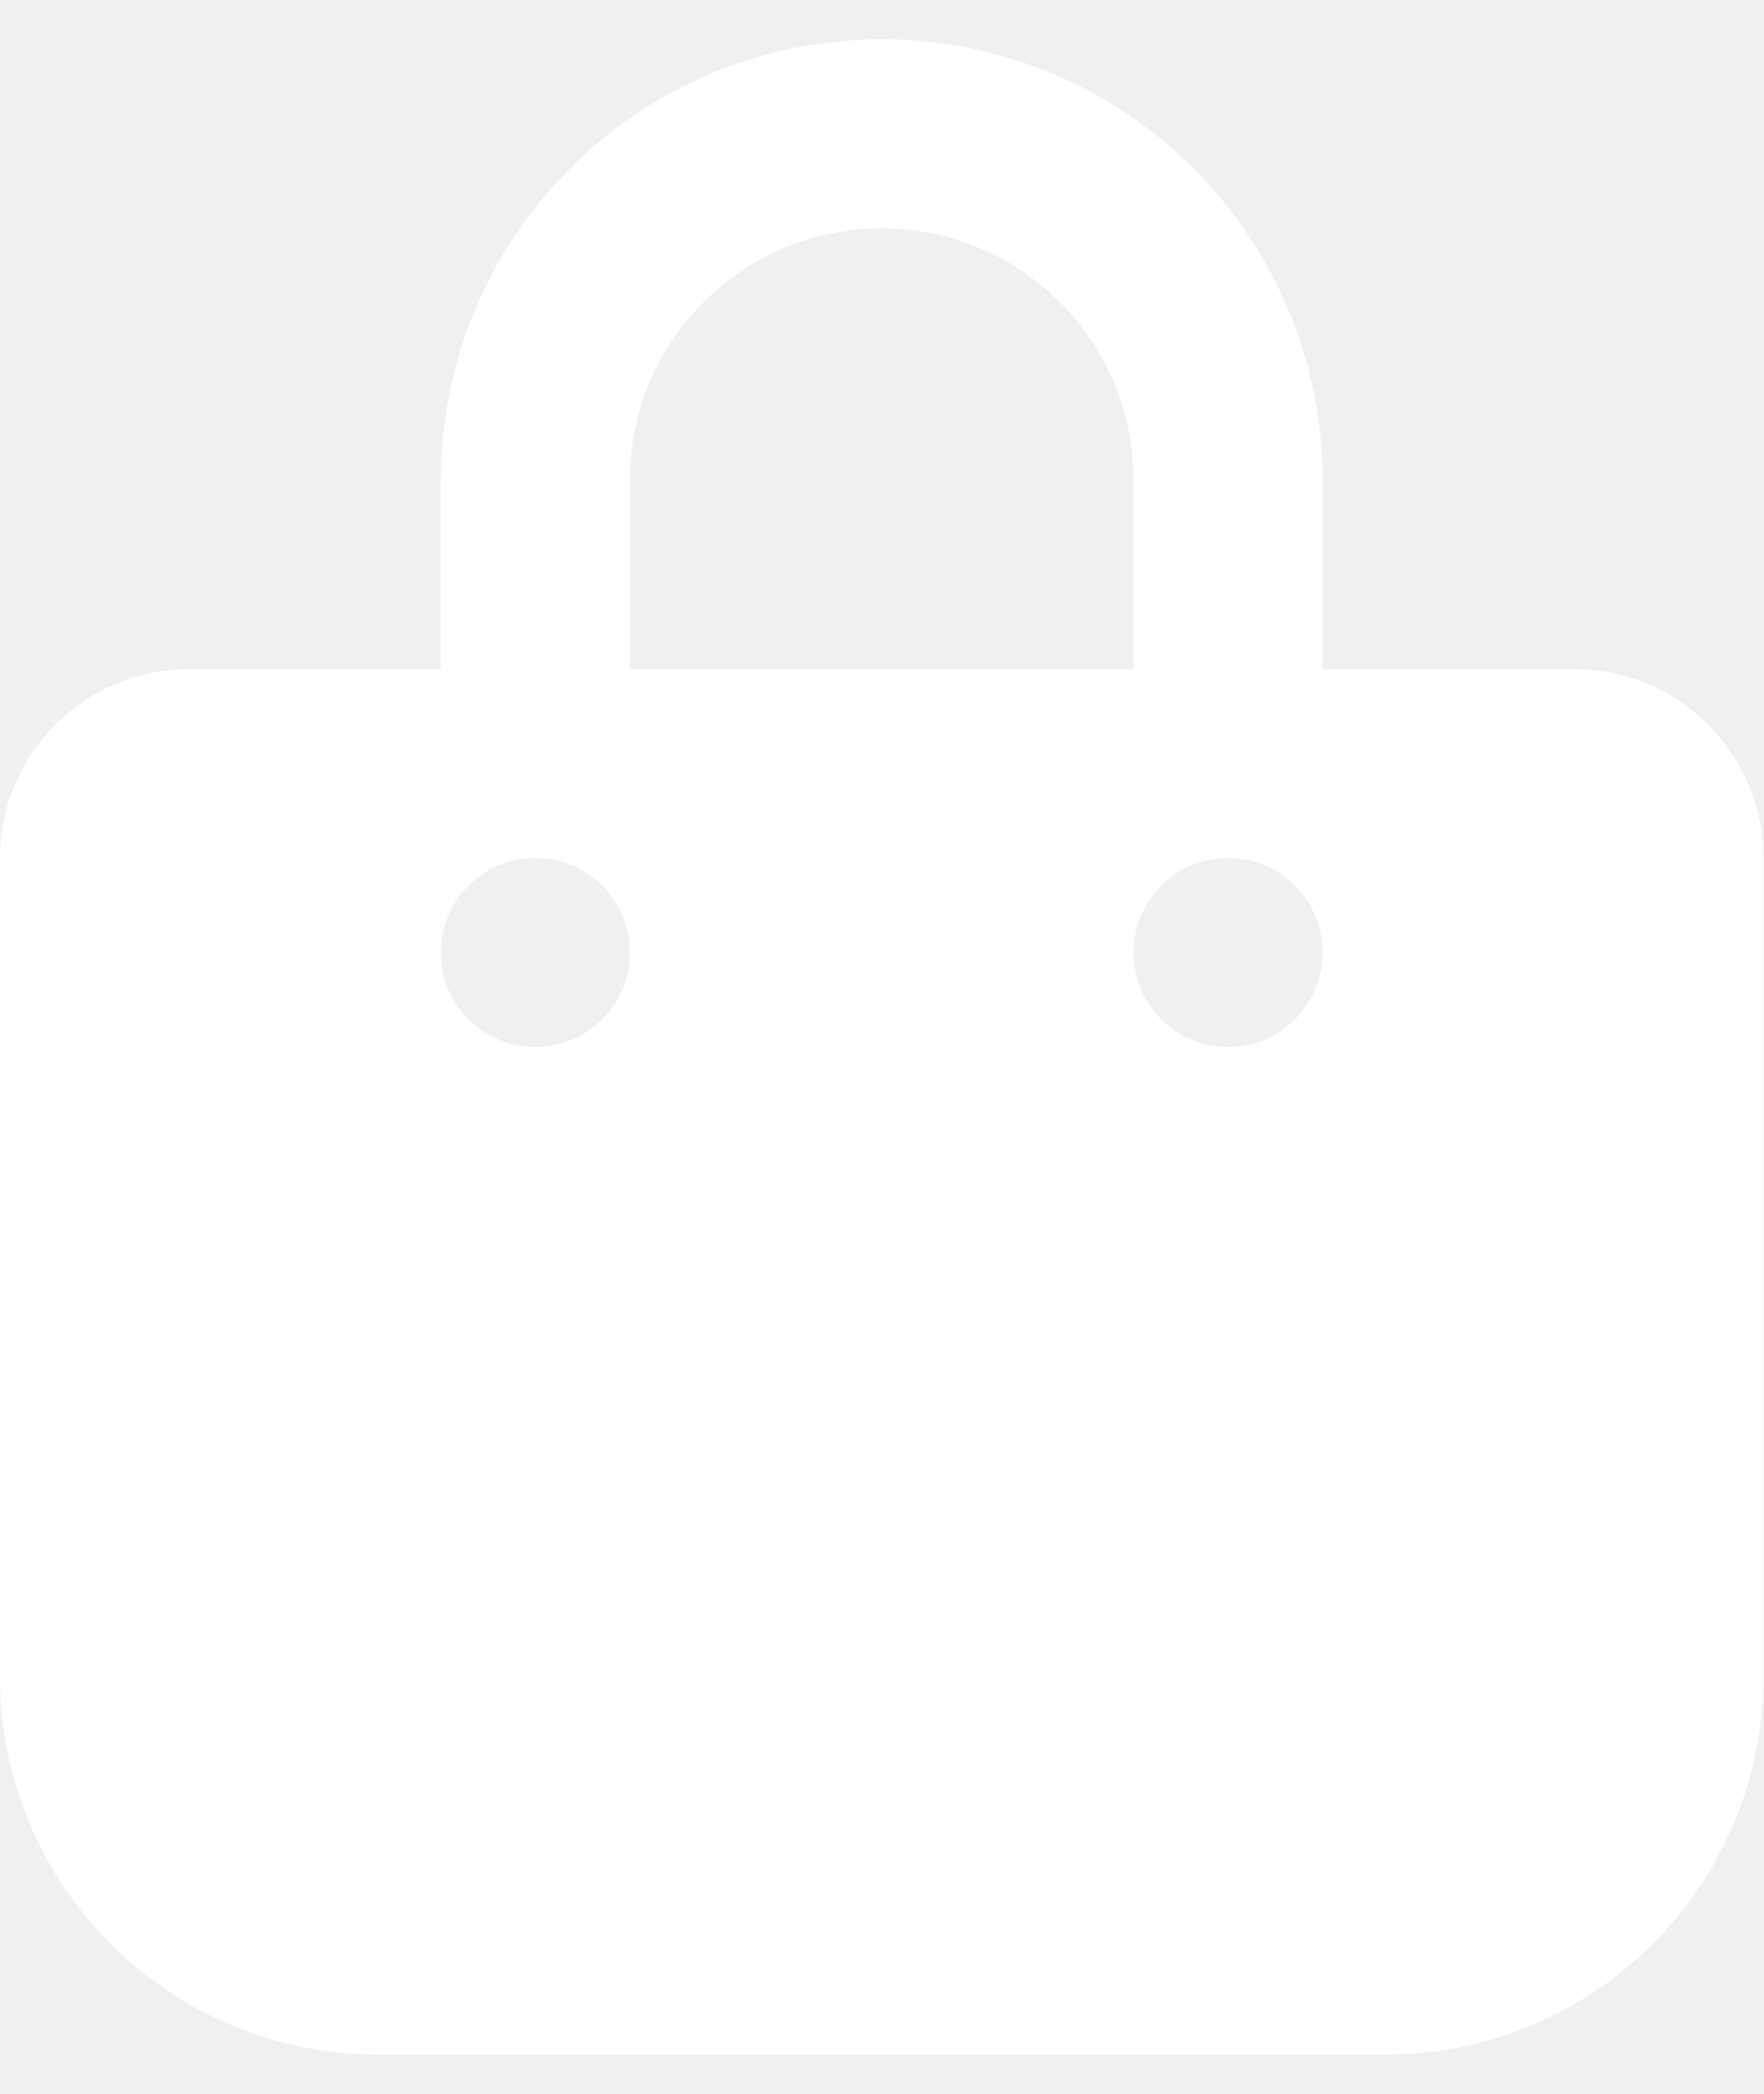
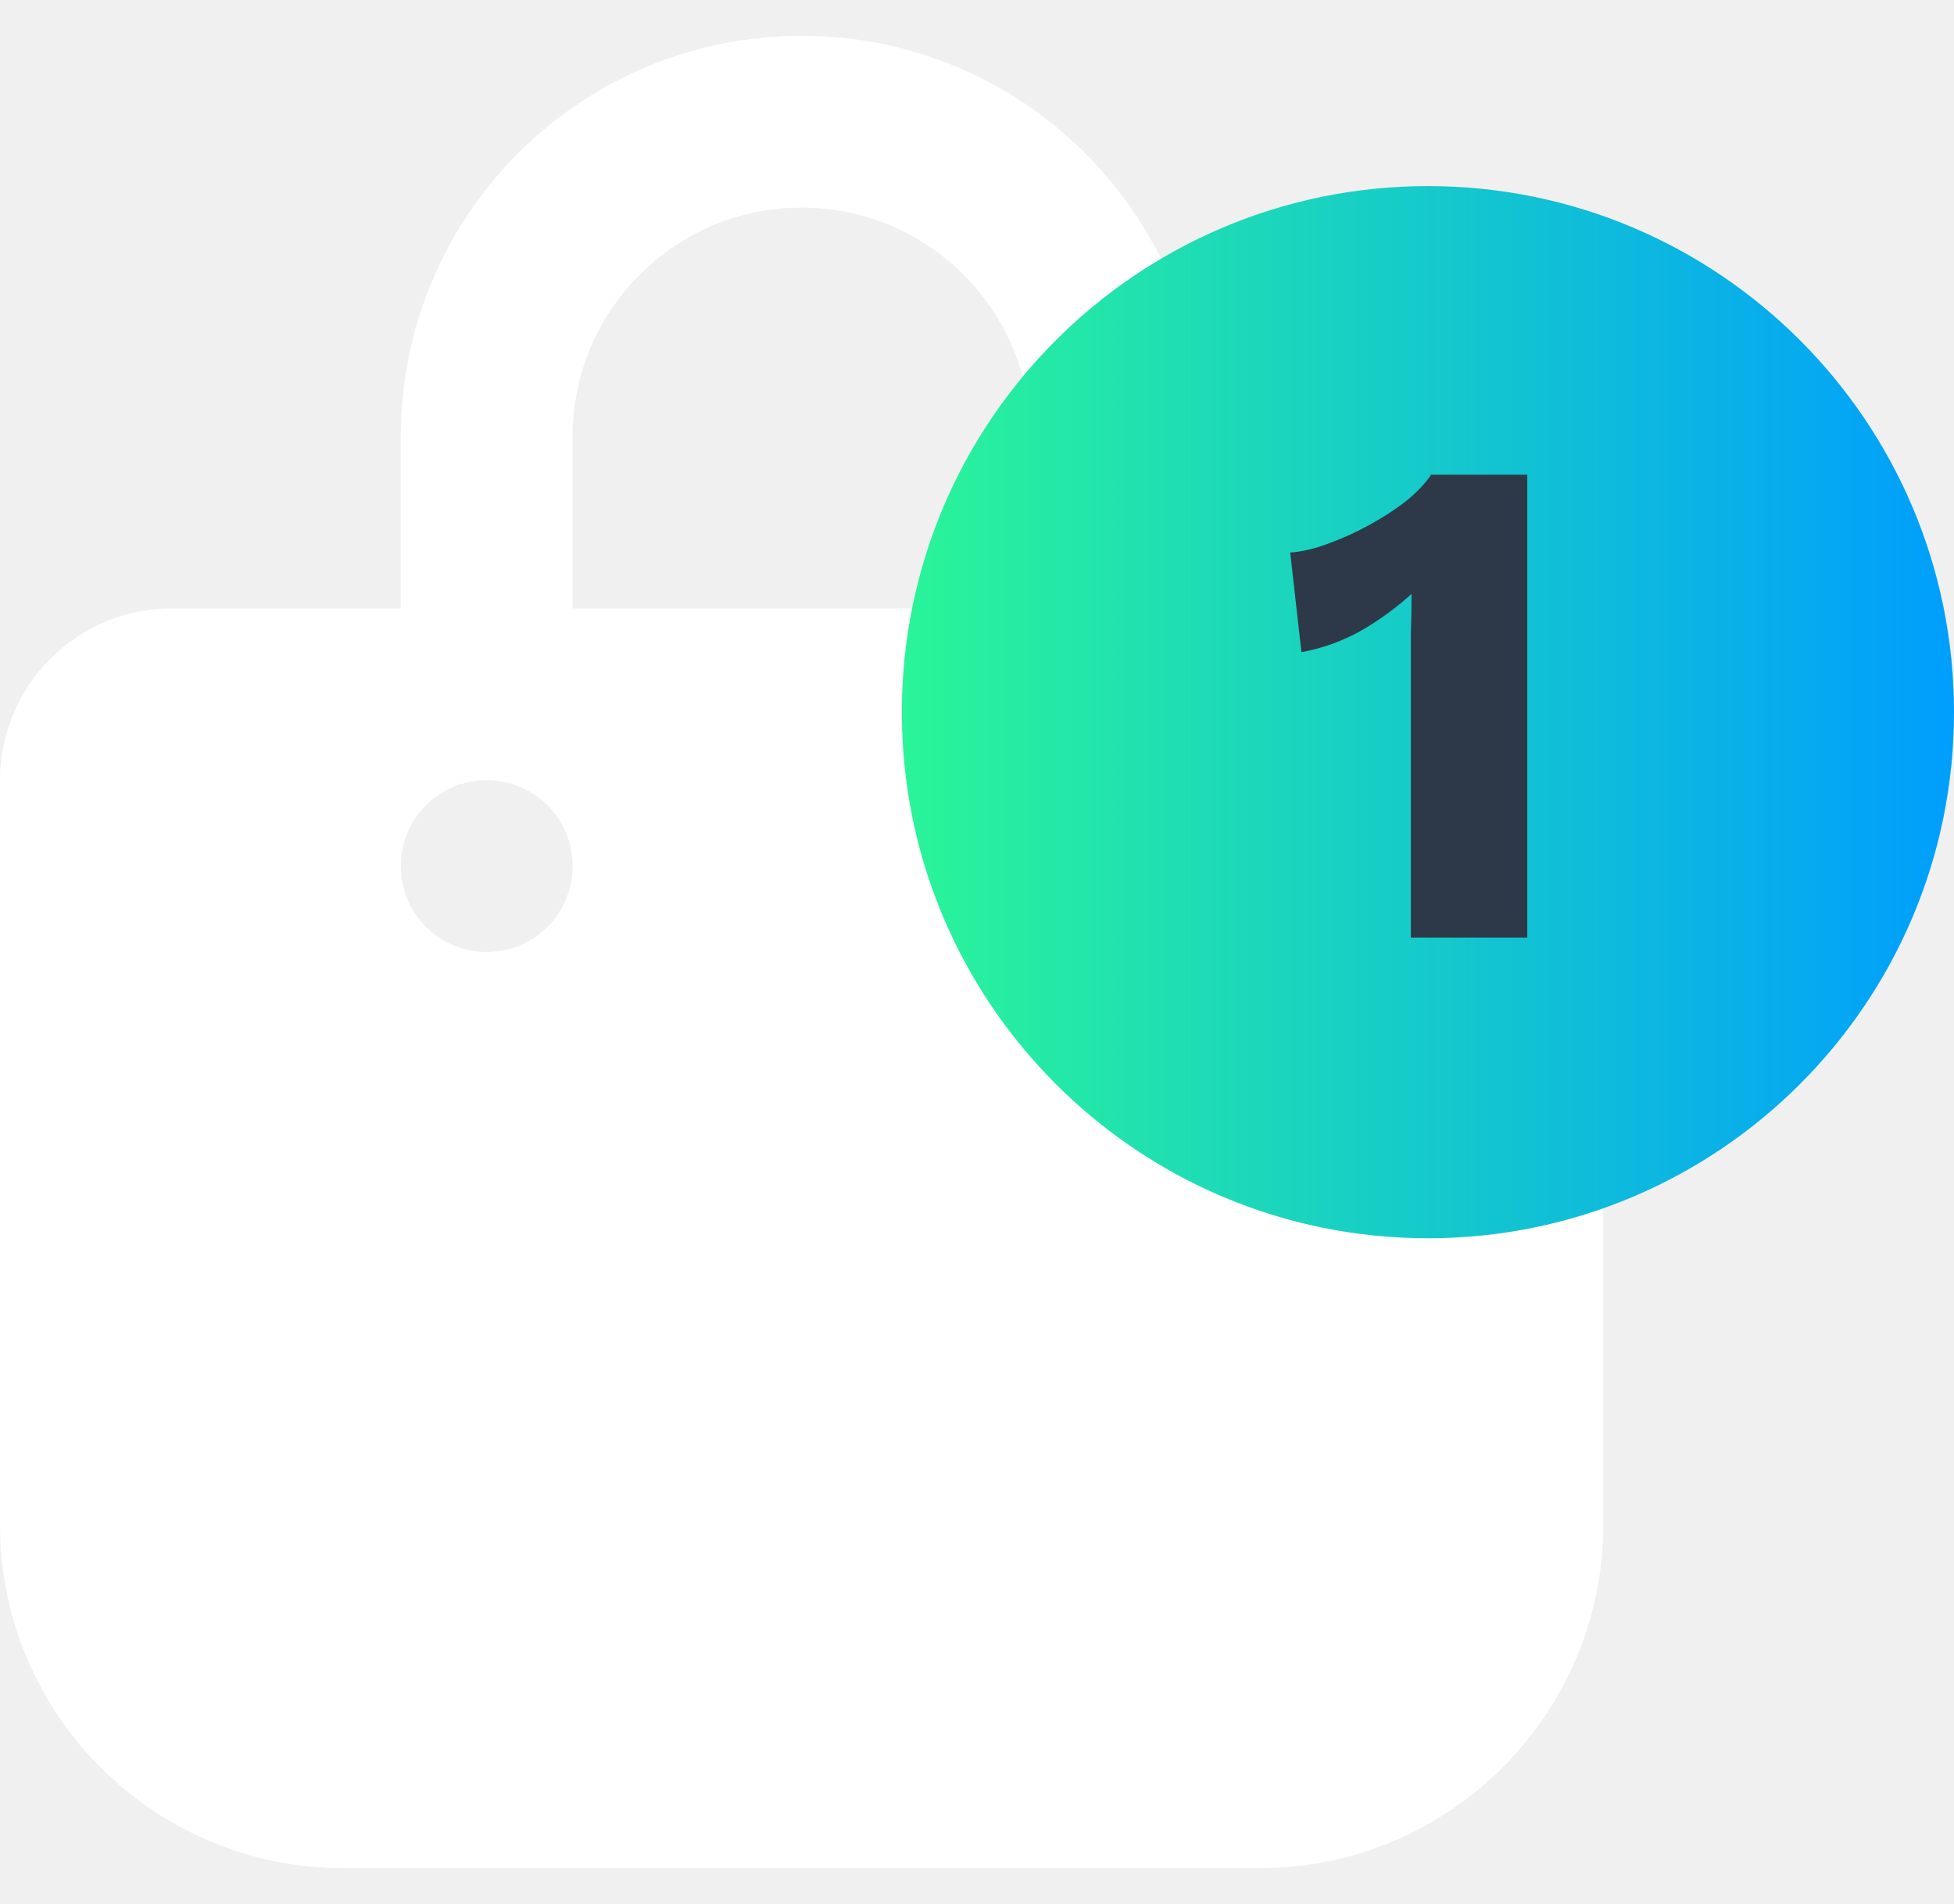
- <svg xmlns="http://www.w3.org/2000/svg" width="32" height="38" viewBox="0 0 32 38" fill="none">
-   <g id="fa6-solid:bag-shopping" clip-path="url(#clip0_5_19)">
-     <path id="Vector" d="M8 8.714C8 4.296 11.579 0.714 16 0.714C20.421 0.714 24 4.296 24 8.714V12.143H28.571C30.464 12.143 32 13.679 32 15.572V30.429C32 34.214 28.929 37.286 25.143 37.286H6.857C3.07 37.286 0 34.214 0 30.429V15.572C0 13.679 1.535 12.143 3.429 12.143H8V8.714ZM11.429 12.143H20.571V8.714C20.571 6.189 18.521 4.143 16 4.143C13.479 4.143 11.429 6.189 11.429 8.714V12.143ZM9.714 19C10.664 19 11.429 18.236 11.429 17.286C11.429 16.336 10.664 15.572 9.714 15.572C8.764 15.572 8 16.336 8 17.286C8 18.236 8.764 19 9.714 19ZM22.286 15.572C21.336 15.572 20.571 16.336 20.571 17.286C20.571 18.236 21.336 19 22.286 19C23.236 19 24 18.236 24 17.286C24 16.336 23.236 15.572 22.286 15.572Z" fill="white" />
+ <svg xmlns="http://www.w3.org/2000/svg" width="39" height="38" viewBox="0 0 39 38" fill="none">
+   <g clip-path="url(#clip0_8_24)">
+     <path d="M8 8.714C8 4.296 11.579 0.714 16 0.714C20.421 0.714 24 4.296 24 8.714V12.143H28.571C30.464 12.143 32 13.679 32 15.572V30.429C32 34.214 28.929 37.286 25.143 37.286H6.857C3.07 37.286 0 34.214 0 30.429V15.572C0 13.679 1.535 12.143 3.429 12.143H8V8.714ZM11.429 12.143H20.571V8.714C20.571 6.189 18.521 4.143 16 4.143C13.479 4.143 11.429 6.189 11.429 8.714V12.143ZM9.714 19C10.664 19 11.429 18.236 11.429 17.286C11.429 16.336 10.664 15.572 9.714 15.572C8.764 15.572 8 16.336 8 17.286C8 18.236 8.764 19 9.714 19ZM22.286 15.572C21.336 15.572 20.571 16.336 20.571 17.286C20.571 18.236 21.336 19 22.286 19C23.236 19 24 18.236 24 17.286C24 16.336 23.236 15.572 22.286 15.572Z" fill="white" />
  </g>
+   <circle cx="28.5" cy="14.214" r="10.5" fill="url(#paint0_linear_8_24)" />
+   <path d="M28.159 18.714V13.394C28.159 13.152 28.159 12.904 28.159 12.652C28.169 12.391 28.173 12.125 28.173 11.854C27.865 12.134 27.525 12.382 27.151 12.596C26.778 12.802 26.386 12.942 25.975 13.016L25.751 11.028C25.994 11.01 26.251 10.949 26.521 10.846C26.801 10.744 27.077 10.618 27.347 10.468C27.618 10.319 27.861 10.16 28.075 9.992C28.29 9.815 28.453 9.642 28.565 9.474H30.483V18.714H28.159Z" fill="#2D3949" />
  <defs>
-     <clipPath id="clip0_5_19">
+     <linearGradient id="paint0_linear_8_24" x1="18" y1="14.214" x2="39" y2="14.214" gradientUnits="userSpaceOnUse">
+       <stop stop-color="#2AF598" />
+       <stop offset="1" stop-color="#009EFD" />
+     </linearGradient>
+     <clipPath id="clip0_8_24">
      <rect width="32" height="36.571" fill="white" transform="translate(0 0.714355)" />
    </clipPath>
  </defs>
</svg>
